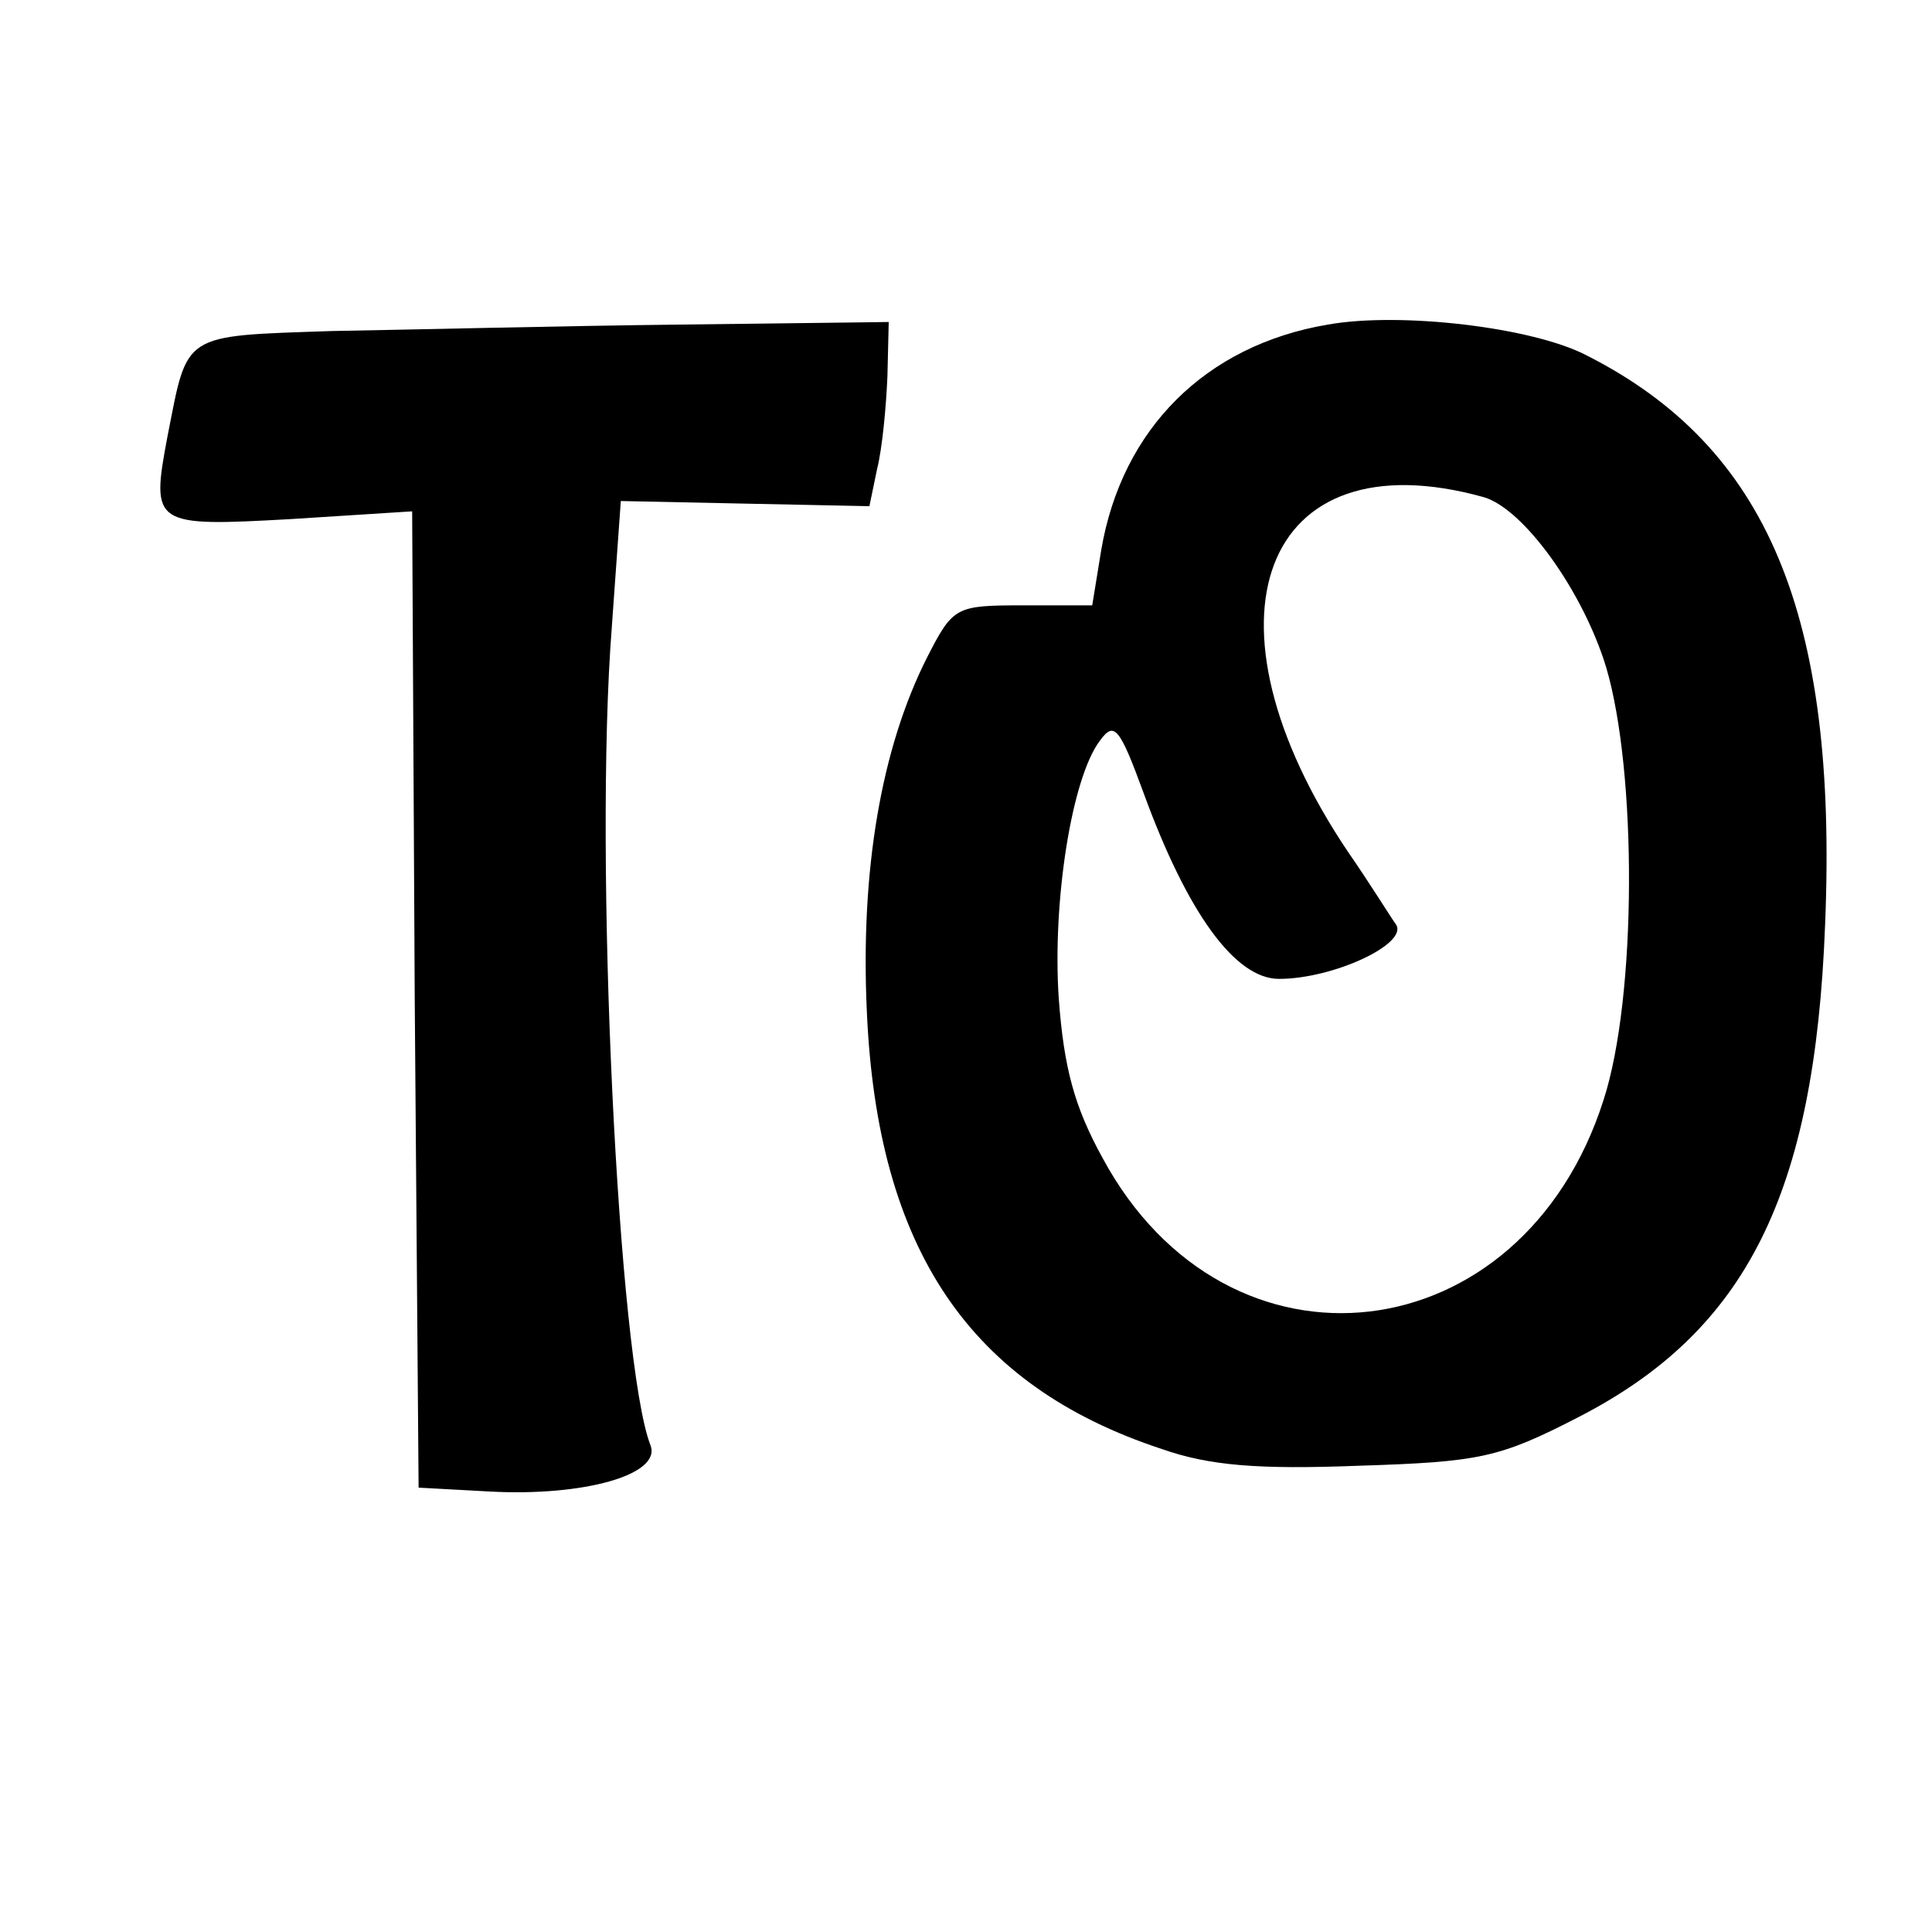
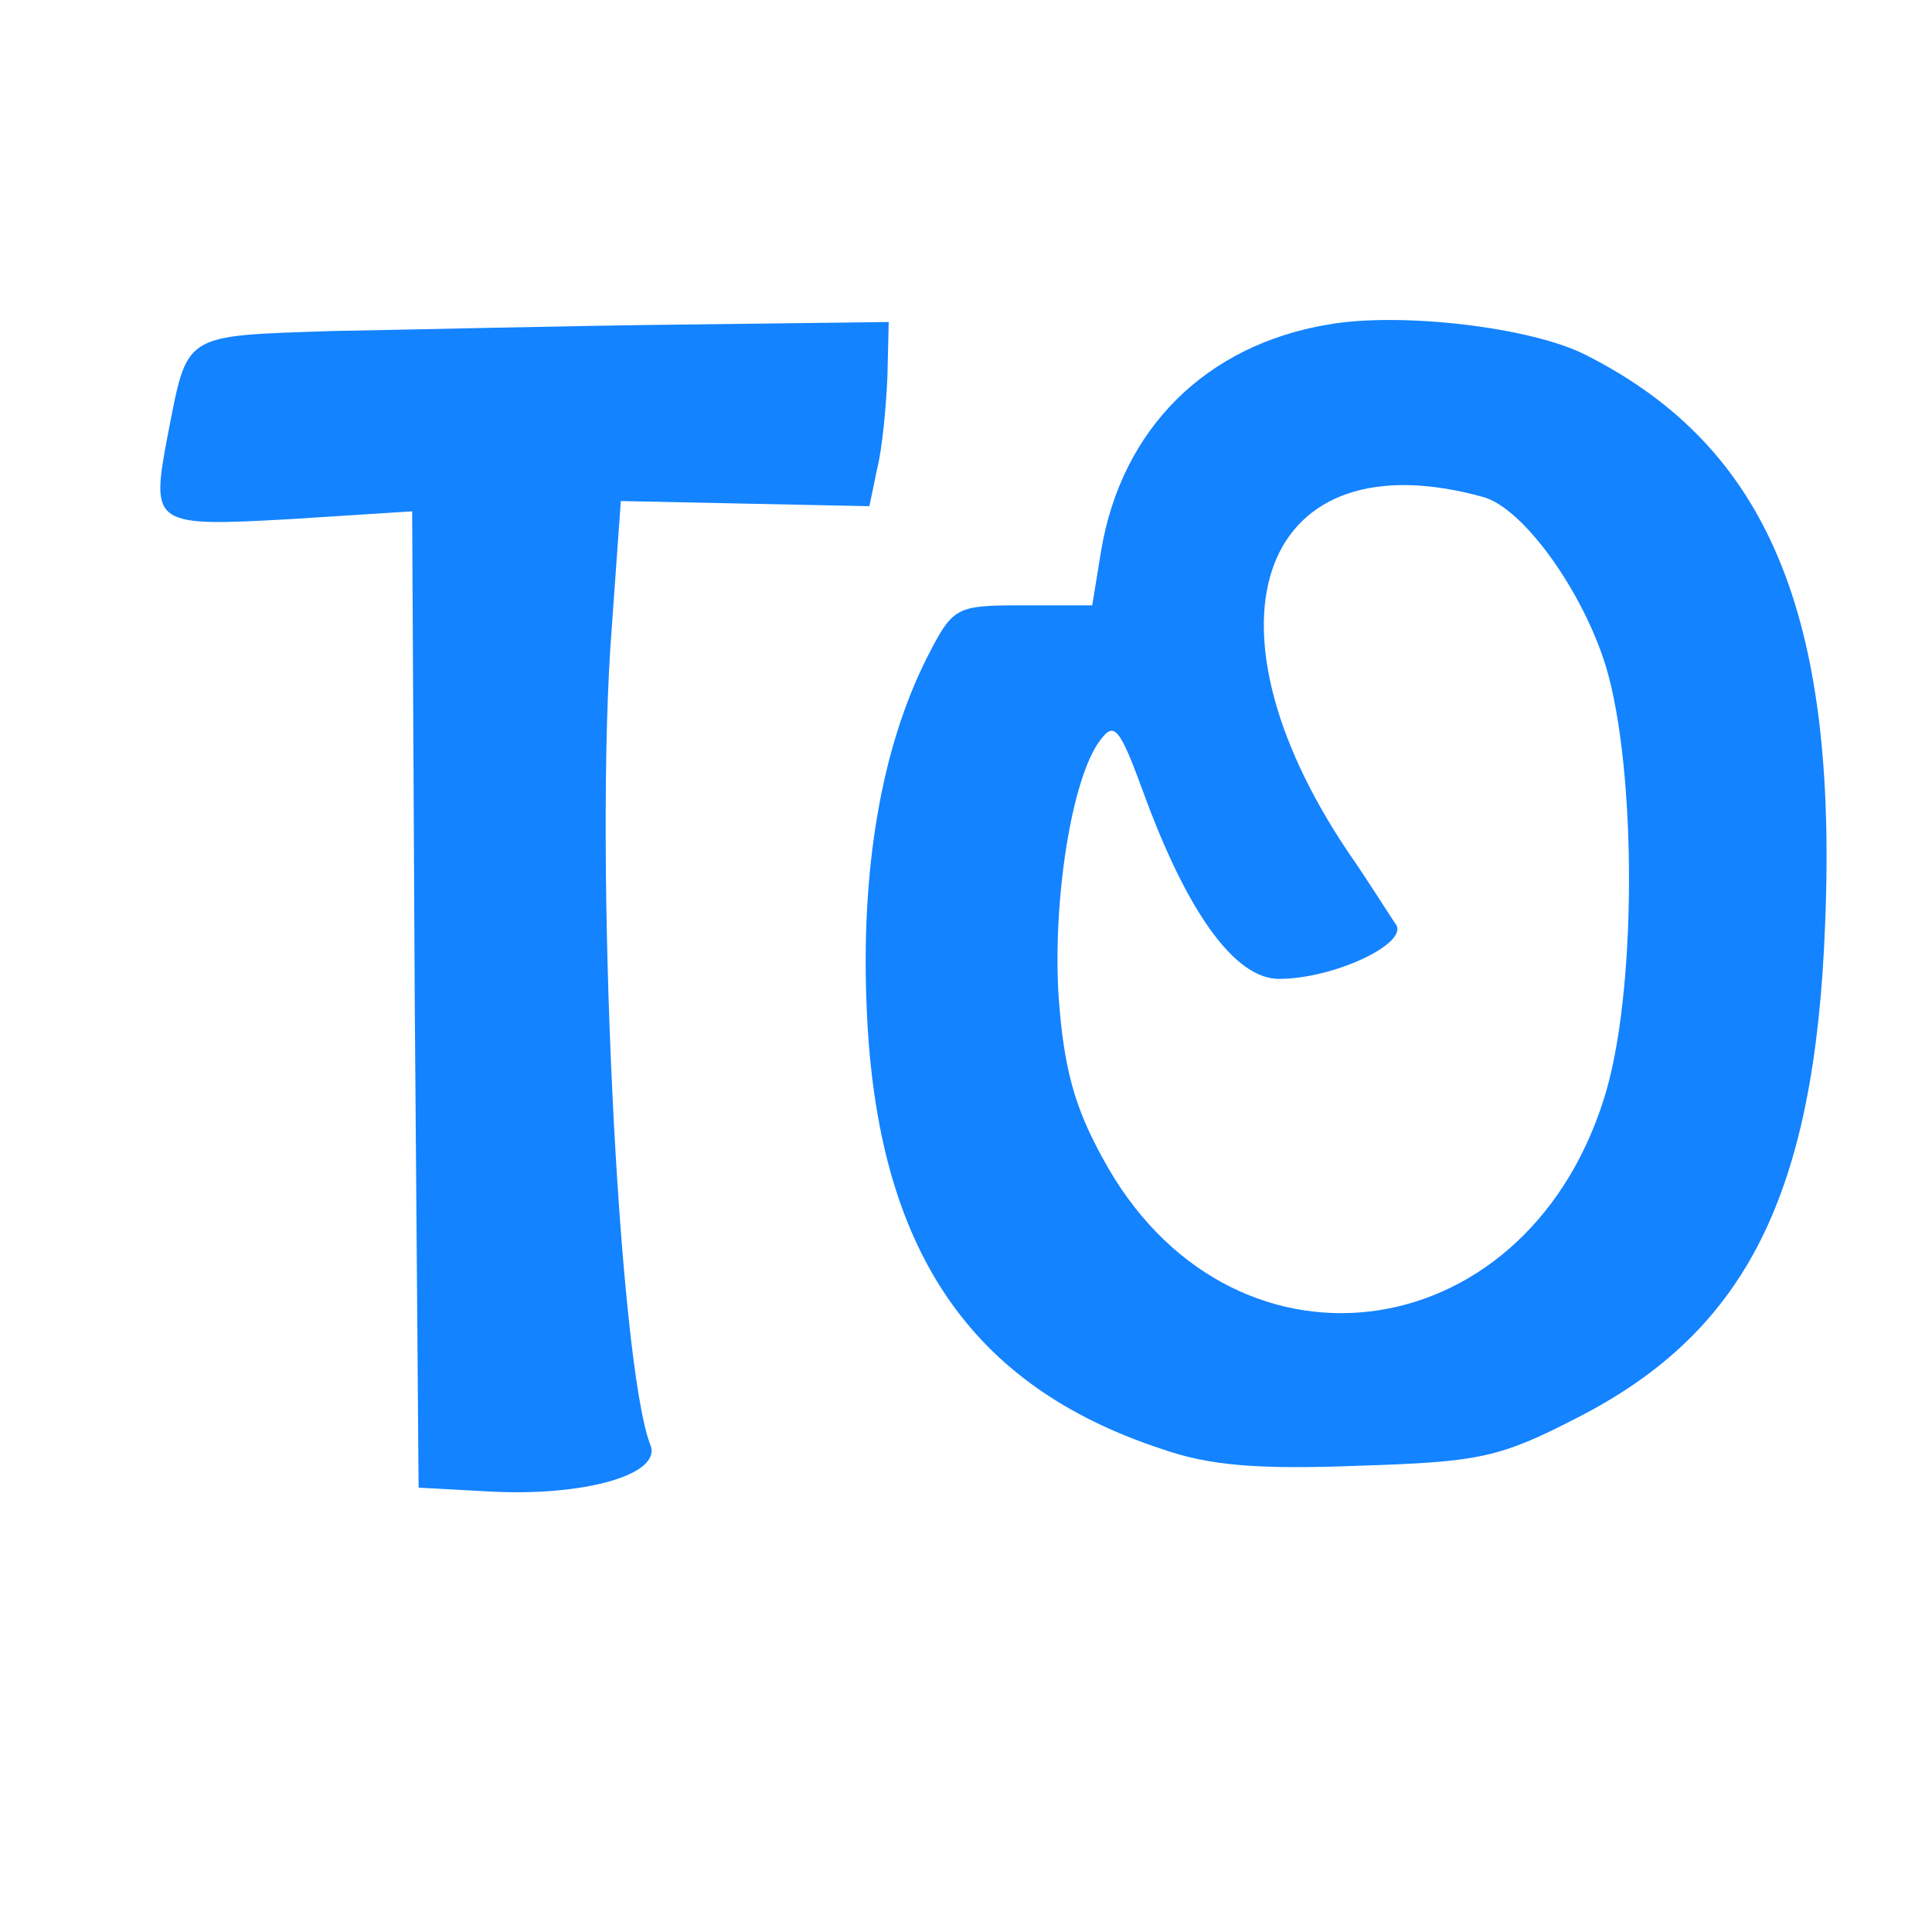
<svg xmlns="http://www.w3.org/2000/svg" version="1.0" width="150pt" height="150pt" viewBox="0 0 150 150" preserveAspectRatio="xMidYMid meet">
-   <g transform="translate(0,150) scale(0.1,-0.1)" fill="#000000" stroke="none">
+   <g transform="translate(0,150) scale(0.1,-0.1)" fill="#1383FF" stroke="none">
    <path d="M1031 1248 c-95 -16 -160 -81 -176 -175 l-7 -43 -54 0 c-52 0 -54 -1 -74 -40 -36 -71 -52 -166 -47 -275 8 -185 80 -291 229 -340 37 -13 75 -16 153 -13 94 3 109 6 171 38 130 67 183 173 191 382 10 241 -45 371 -185 442 -42 22 -145 34 -201 24z m121 -134 c31 -9 77 -73 95 -132 24 -81 24 -256 -2 -336 -63 -198 -292 -225 -389 -45 -22 40 -30 70 -34 124 -5 75 10 171 32 200 11 15 15 11 34 -41 34 -93 71 -144 105 -144 42 0 100 27 91 42 -5 7 -21 33 -37 56 -122 181 -67 324 105 276z" />
    <path d="M258 1243 c-118 -4 -112 -1 -128 -82 -13 -69 -11 -70 96 -64 l94 6 2 -379 3 -379 55 -3 c73 -4 134 13 125 36 -25 64 -44 457 -30 635 l7 98 96 -2 97 -2 6 29 c4 16 7 48 8 72 l1 42 -162 -2 c-90 -1 -211 -4 -270 -5z" />
  </g>
</svg>
